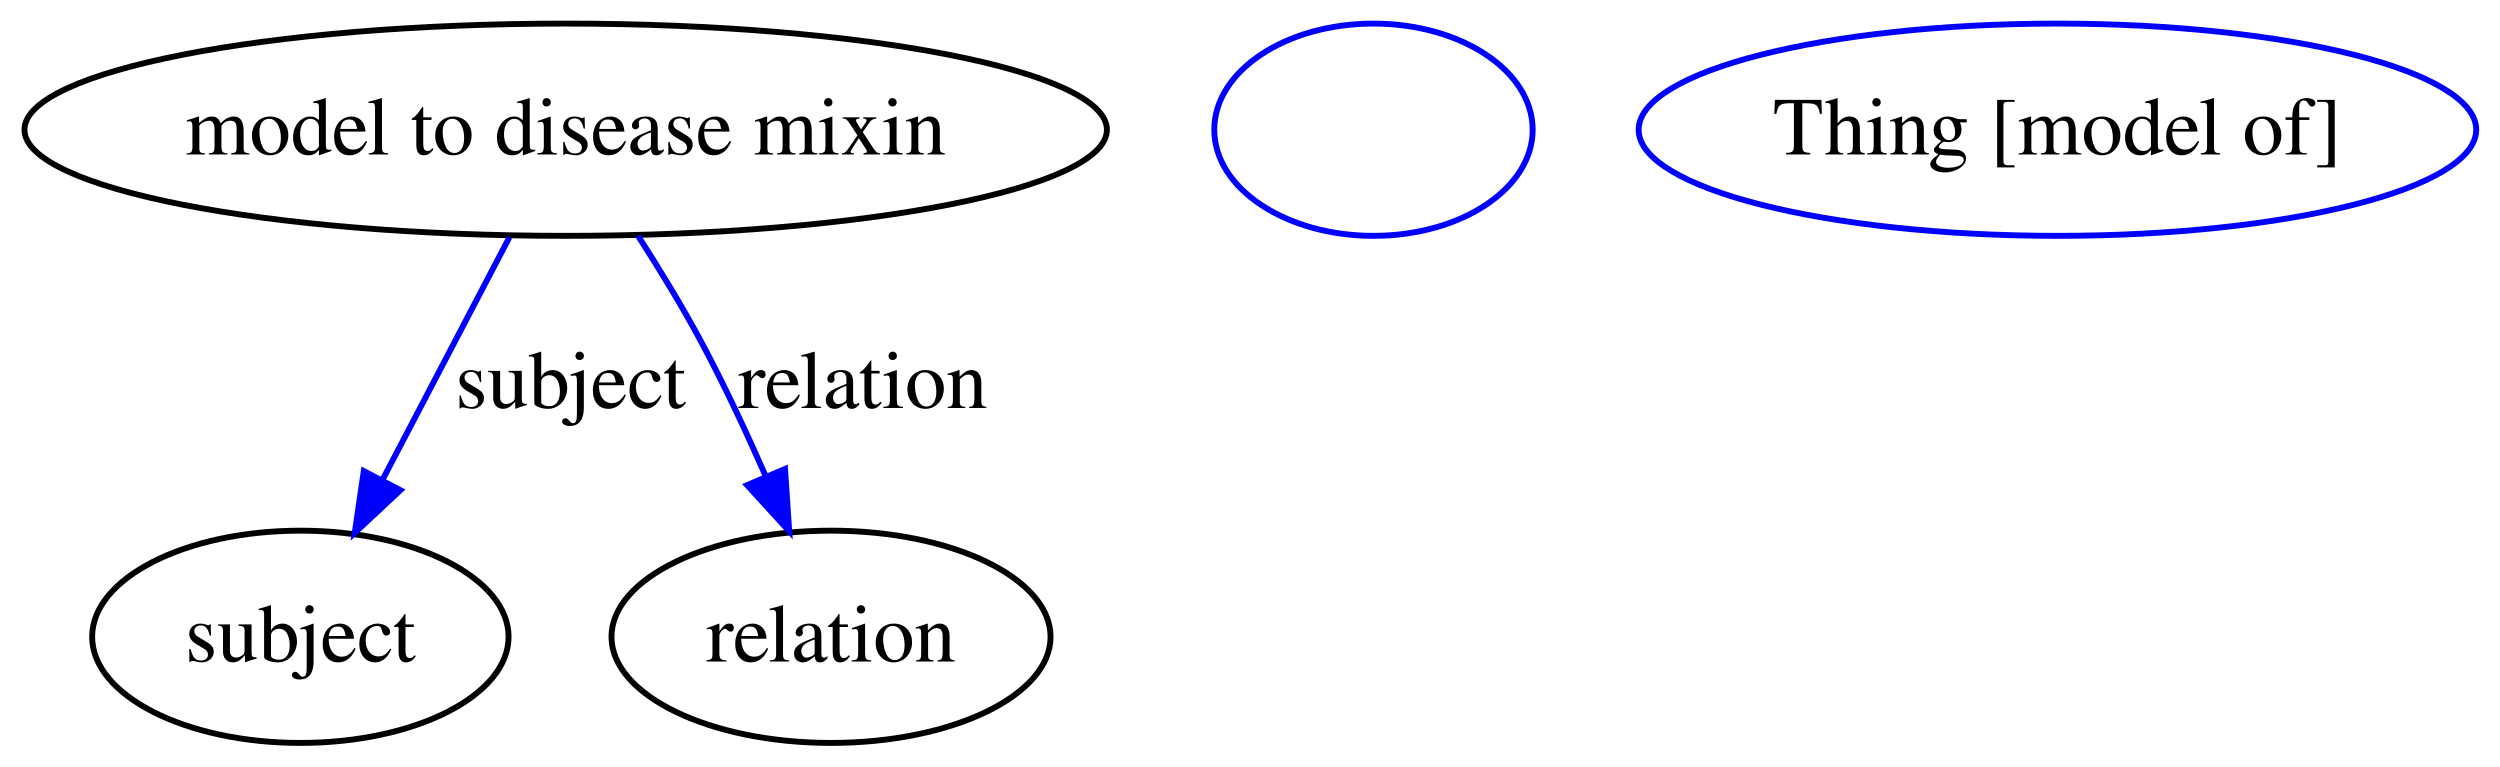
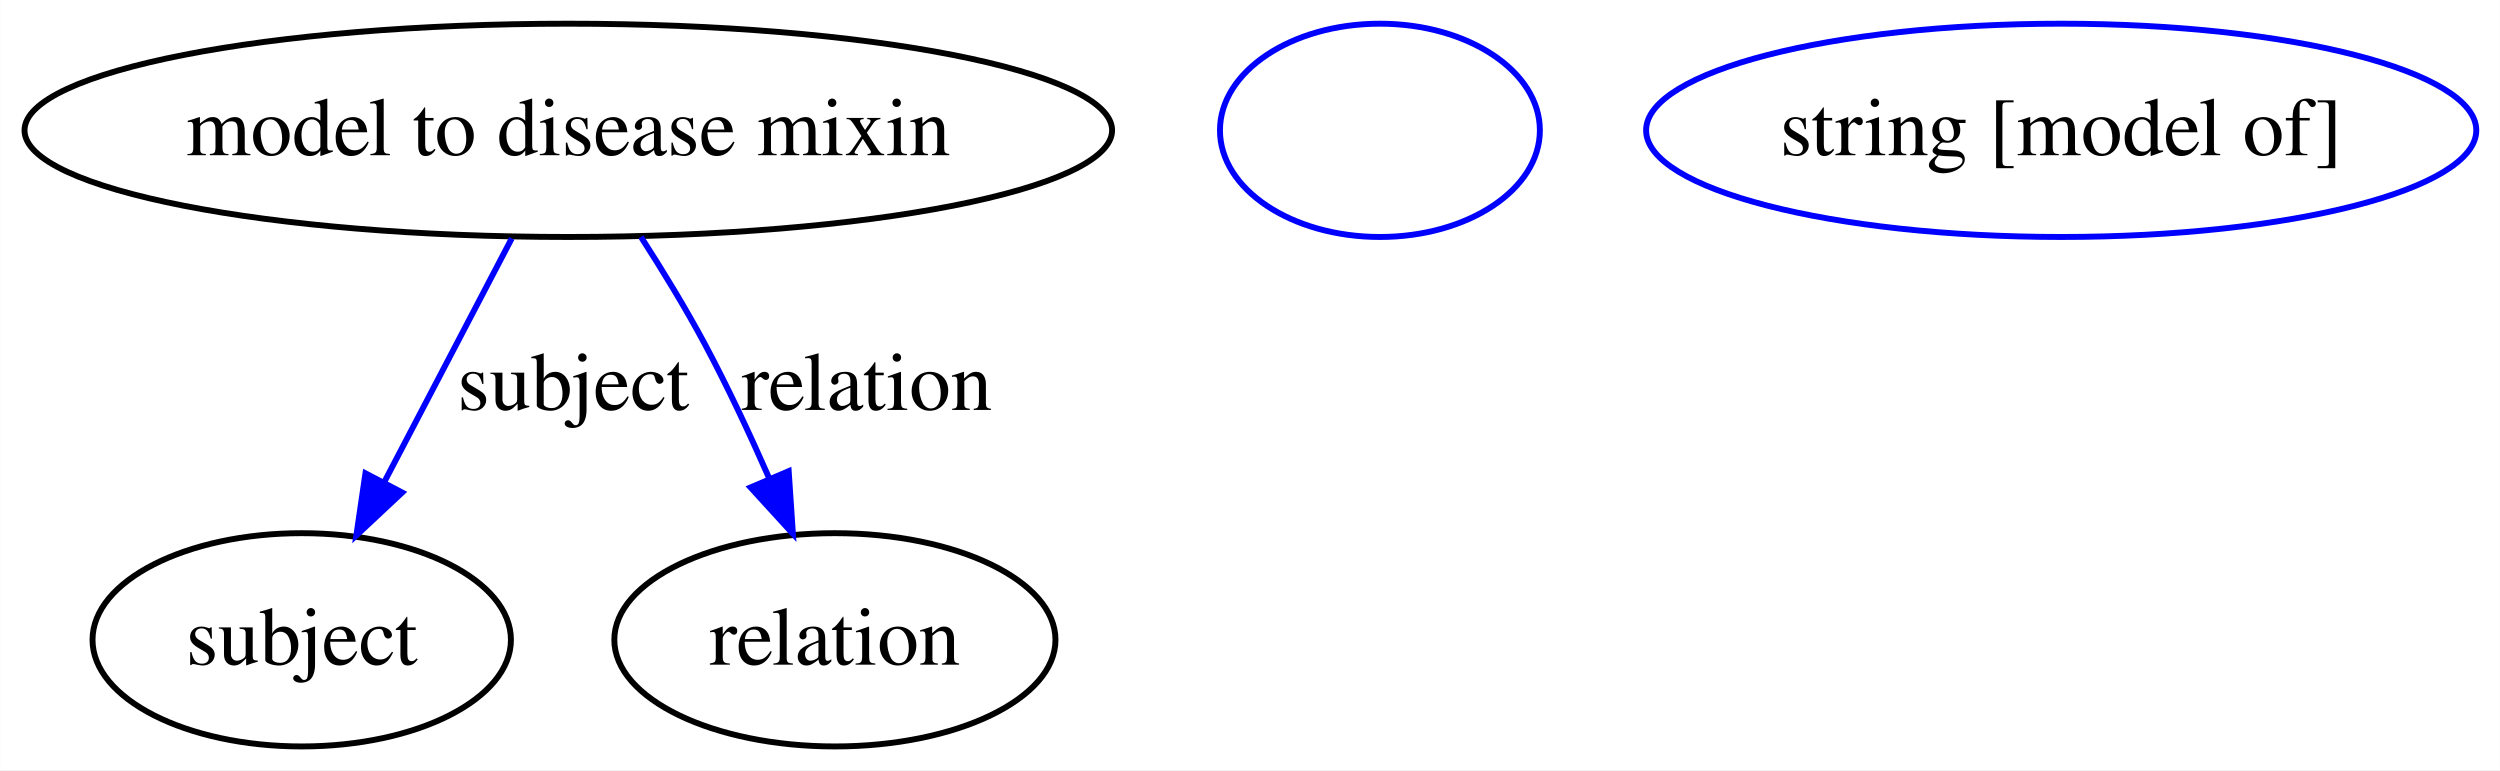
- <svg xmlns="http://www.w3.org/2000/svg" width="424pt" height="130pt" viewBox="0.00 0.00 423.91 130.00">
+ <svg xmlns="http://www.w3.org/2000/svg" width="422pt" height="130pt" viewBox="0.00 0.00 421.93 130.00">
  <g id="graph0" class="graph" transform="scale(1 1) rotate(0) translate(4 126)">
-     <polygon fill="#ffffff" stroke="transparent" points="-4,4 -4,-126 419.909,-126 419.909,4 -4,4" />
+     <polygon fill="#ffffff" stroke="transparent" points="-4,4 -4,-126 417.929,-126 417.929,4 -4,4" />
    <g id="node1" class="node">
      <ellipse fill="none" stroke="#000000" cx="91.896" cy="-104" rx="91.792" ry="18" />
      <text text-anchor="middle" x="91.896" y="-99.8" font-family="Times,serif" font-size="14.00" fill="#000000">model to disease mixin</text>
    </g>
    <g id="node2" class="node">
      <ellipse fill="none" stroke="#000000" cx="46.896" cy="-18" rx="35.313" ry="18" />
      <text text-anchor="middle" x="46.896" y="-13.8" font-family="Times,serif" font-size="14.00" fill="#000000">subject</text>
    </g>
    <g id="edge1" class="edge">
      <path fill="none" stroke="#0000ff" d="M82.353,-85.762C76.124,-73.859 67.887,-58.116 60.92,-44.801" />
      <polygon fill="#0000ff" stroke="#0000ff" points="63.855,-42.862 56.118,-35.624 57.653,-46.107 63.855,-42.862" />
      <text text-anchor="middle" x="92.724" y="-56.8" font-family="Times,serif" font-size="14.00" fill="#000000">subject</text>
    </g>
    <g id="node4" class="node">
      <ellipse fill="none" stroke="#000000" cx="136.896" cy="-18" rx="37.233" ry="18" />
      <text text-anchor="middle" x="136.896" y="-13.8" font-family="Times,serif" font-size="14.00" fill="#000000">relation</text>
    </g>
    <g id="edge2" class="edge">
      <path fill="none" stroke="#0000ff" d="M104.155,-86.013C107.799,-80.357 111.676,-74.016 114.896,-68 118.755,-60.791 122.51,-52.767 125.794,-45.294" />
      <polygon fill="#0000ff" stroke="#0000ff" points="129.096,-46.473 129.807,-35.902 122.659,-43.722 129.096,-46.473" />
      <text text-anchor="middle" x="142.275" y="-56.8" font-family="Times,serif" font-size="14.00" fill="#000000">relation</text>
    </g>
    <g id="node3" class="node">
      <ellipse fill="none" stroke="#0000ff" cx="228.896" cy="-104" rx="27" ry="18" />
    </g>
    <g id="node5" class="node">
-       <ellipse fill="none" stroke="#0000ff" cx="344.896" cy="-104" rx="71.027" ry="18" />
-       <text text-anchor="middle" x="344.896" y="-99.8" font-family="Times,serif" font-size="14.00" fill="#000000">Thing [model of]</text>
+       <ellipse fill="none" stroke="#0000ff" cx="343.896" cy="-104" rx="70.067" ry="18" />
+       <text text-anchor="middle" x="343.896" y="-99.8" font-family="Times,serif" font-size="14.00" fill="#000000">string [model of]</text>
    </g>
  </g>
</svg>
